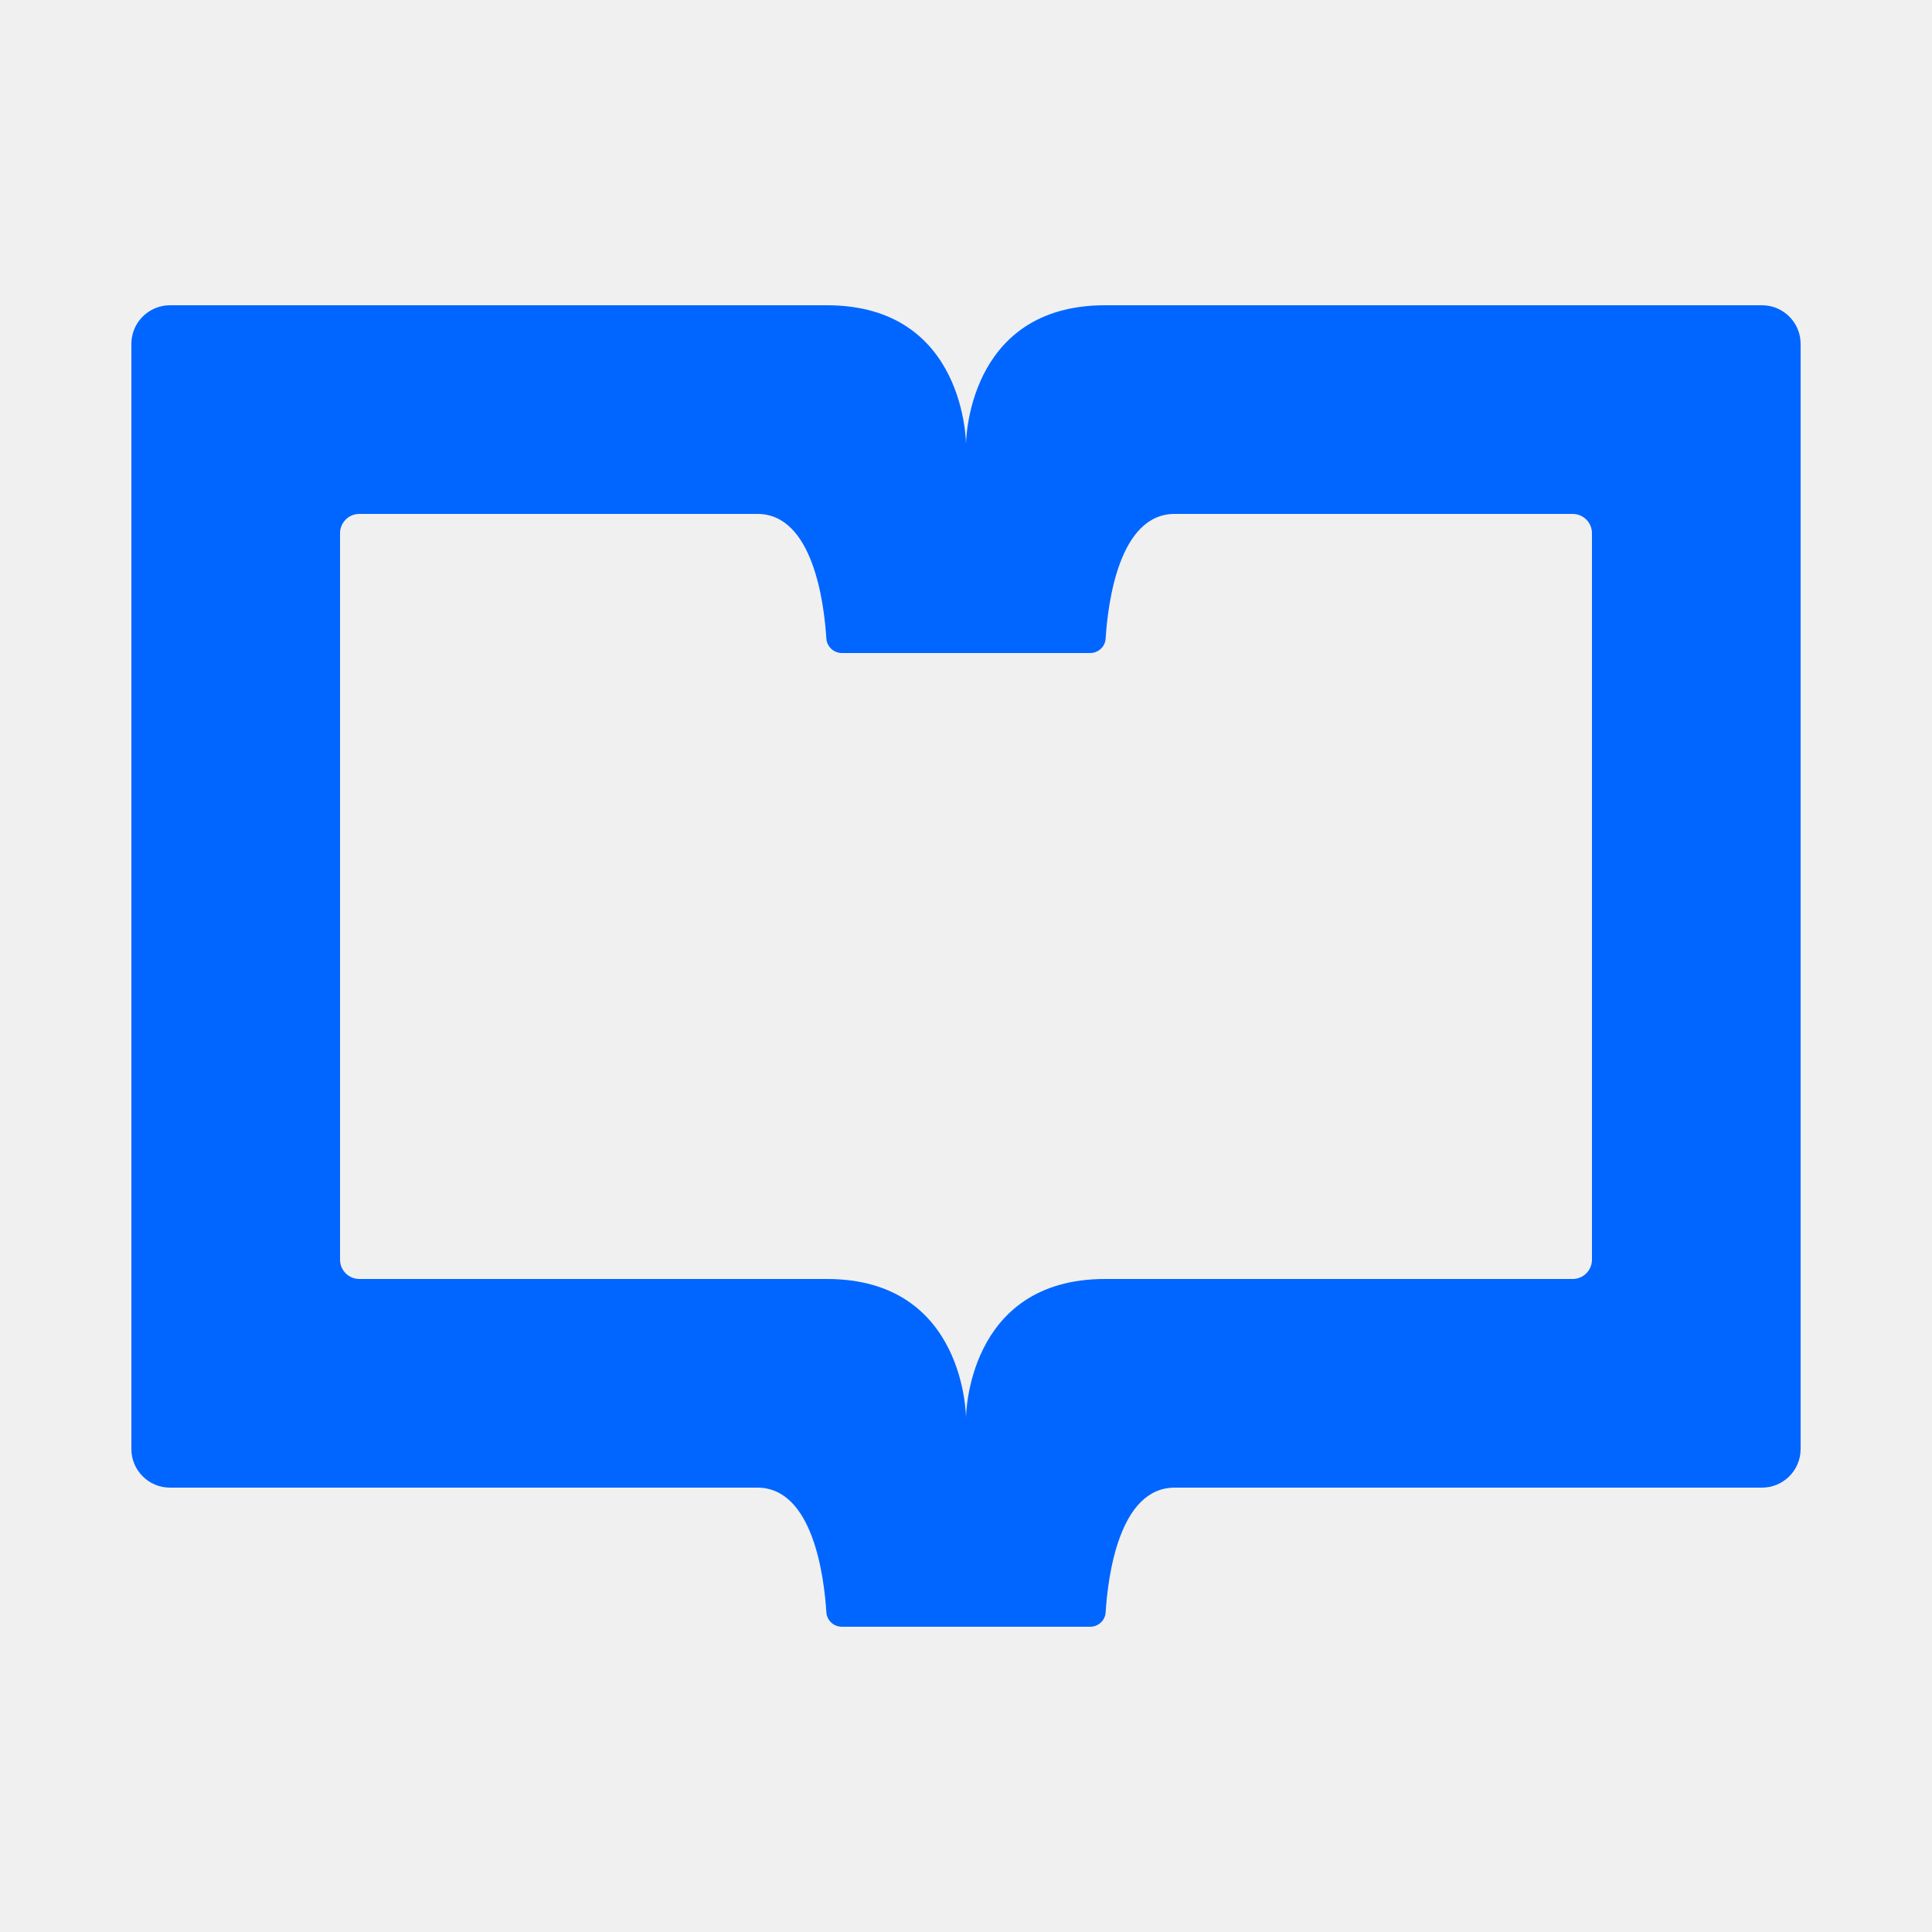
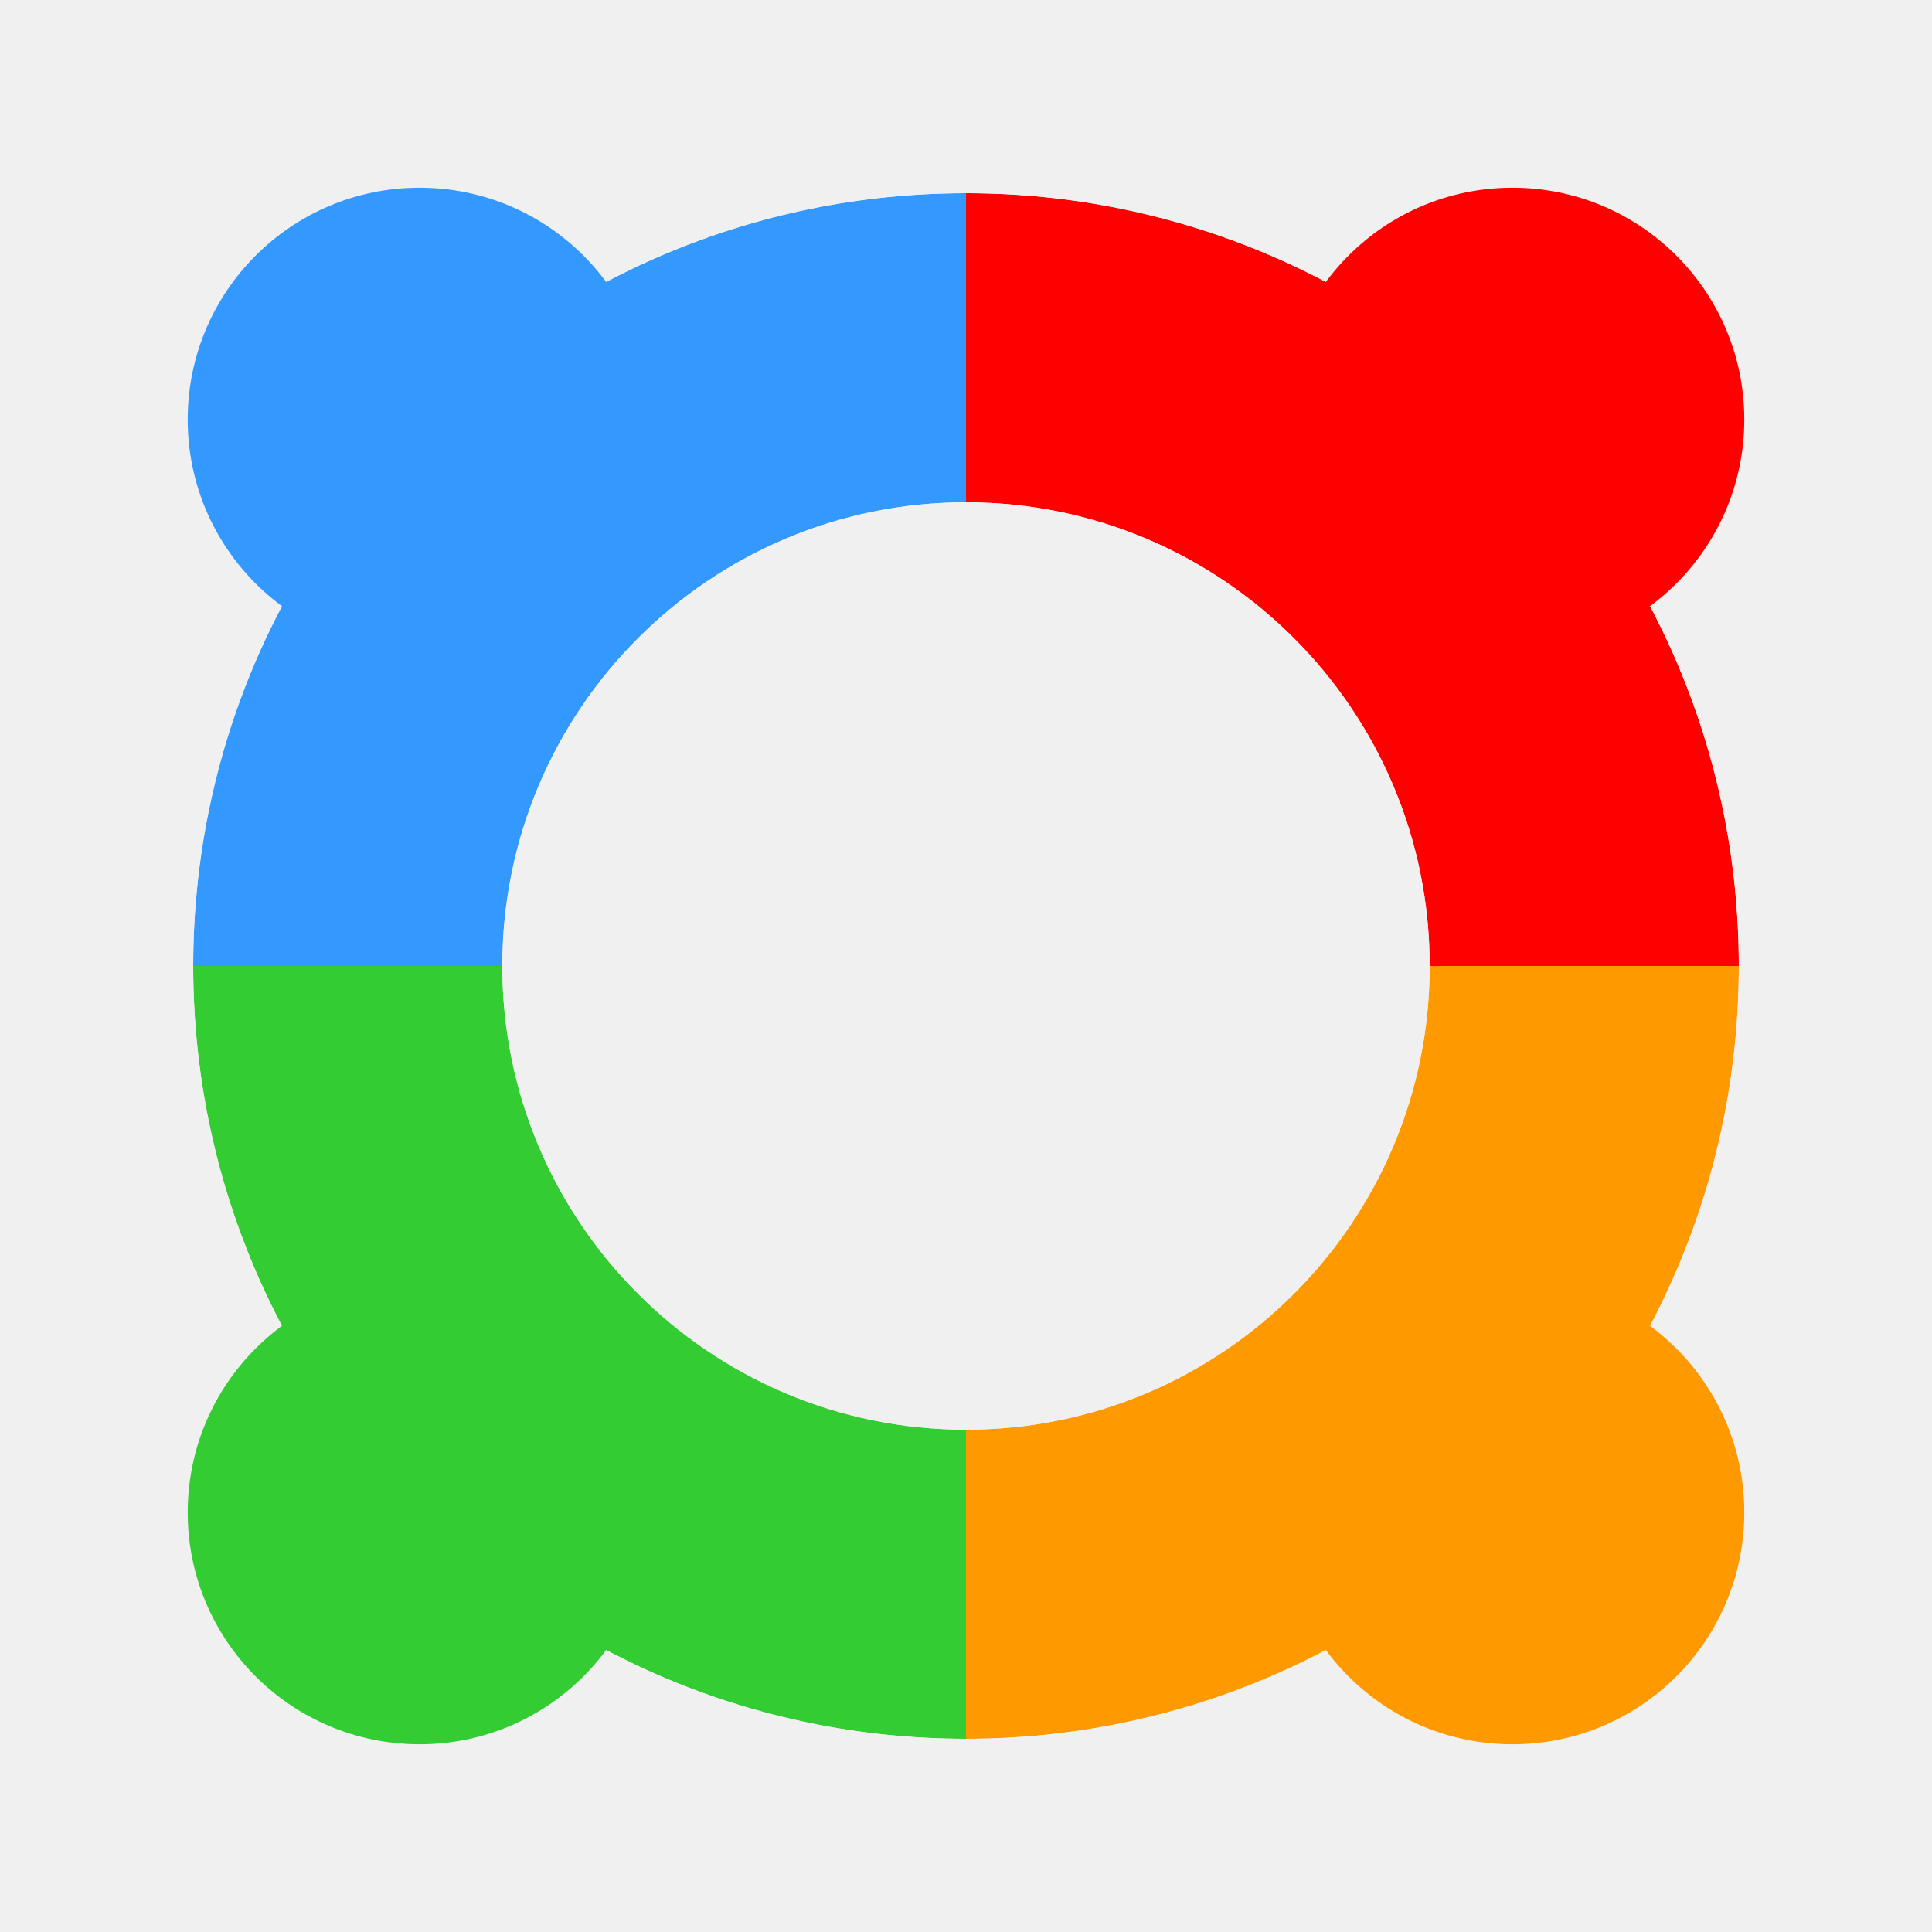
<svg xmlns="http://www.w3.org/2000/svg" id="Layer_1" viewBox="0 0 250 250">
-   <path d="m143,39.5c-18,0-18,18-18,18,0,0,0-18-18-18H22c-2.76,0-5,2.24-5,5v143c0,2.76,2.24,5,5,5h76c7.2,0,8.64,11.52,8.93,16.13.07,1.05.95,1.87,2,1.87h32.14c1.06,0,1.94-.82,2-1.87.29-4.61,1.73-16.13,8.93-16.13h76c2.76,0,5-2.24,5-5V44.5c0-2.76-2.24-5-5-5h-85Zm63,123.5c0,1.38-1.12,2.5-2.5,2.5h-60.5c-18,0-18,18-18,18,0,0,0-18-18-18h-60.5c-1.38,0-2.5-1.12-2.5-2.5v-94c0-1.38,1.12-2.5,2.5-2.5h51.5c7.2,0,8.64,11.52,8.93,16.13.07,1.05.95,1.87,2,1.87h32.14c1.06,0,1.94-.82,2-1.87.29-4.61,1.73-16.13,8.93-16.13h51.5c1.38,0,2.5,1.12,2.5,2.5v94Z" style="fill:#06f;" />
+   <defs>
+     <mask id="hoop-mask">
+       <circle cx="125" cy="125" r="100" fill="white" />
+       <circle cx="125" cy="125" r="60" fill="black" />
+     </mask>
+   </defs>
+   <g mask="url(#hoop-mask)">
+     <path d="M 125,25 A 100,100 0 0,1 225,125 L 185,125 A 60,60 0 0,0 125,65 Z" fill="#ff0000" />
+     <path d="M 225,125 A 100,100 0 0,1 125,225 L 125,185 A 60,60 0 0,0 185,125 Z" fill="#ff9900" />
+     <path d="M 125,225 A 100,100 0 0,1 25,125 L 65,125 A 60,60 0 0,0 125,185 Z" fill="#33cc33" />
+     <path d="M 25,125 A 100,100 0 0,1 125,25 L 125,65 A 60,60 0 0,0 65,125 Z" fill="#3399ff" />
+   </g>
+   <circle cx="195.71" cy="54.29" r="30" fill="#ff0000" />
+   <circle cx="195.71" cy="195.71" r="30" fill="#ff9900" />
+   <circle cx="54.29" cy="195.71" r="30" fill="#33cc33" />
+   <circle cx="54.29" cy="54.29" r="30" fill="#3399ff" />
</svg>
